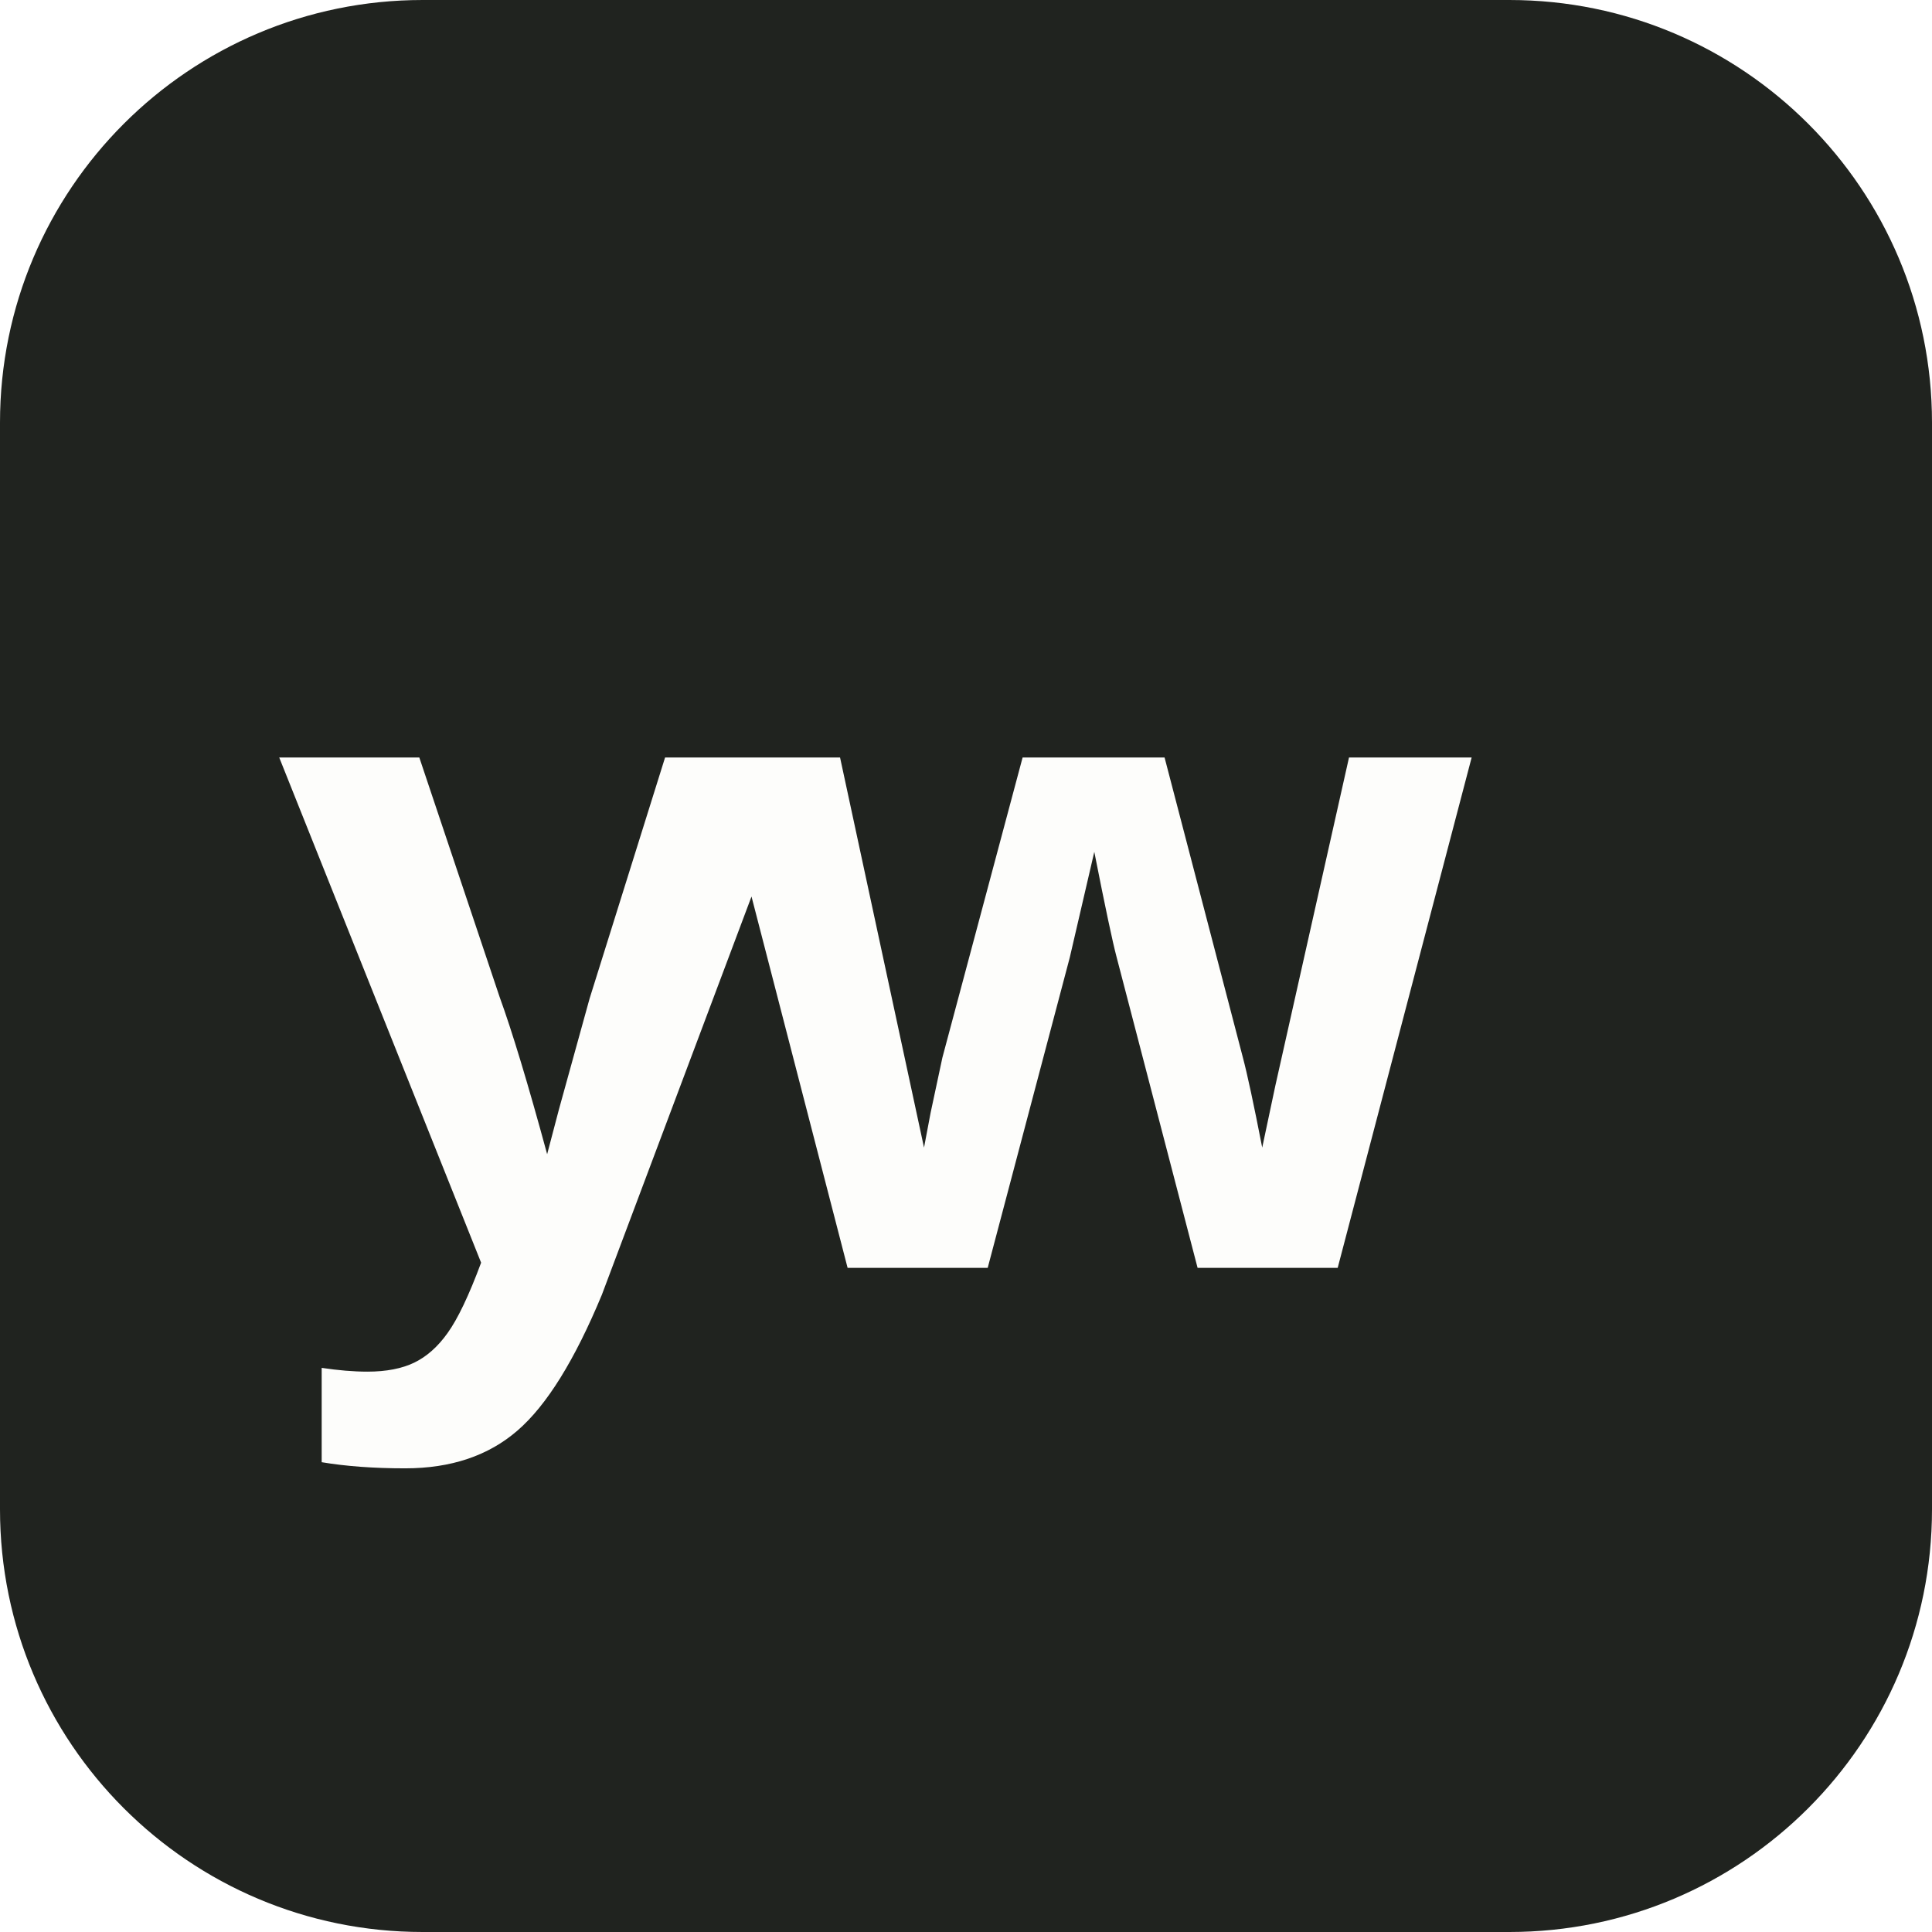
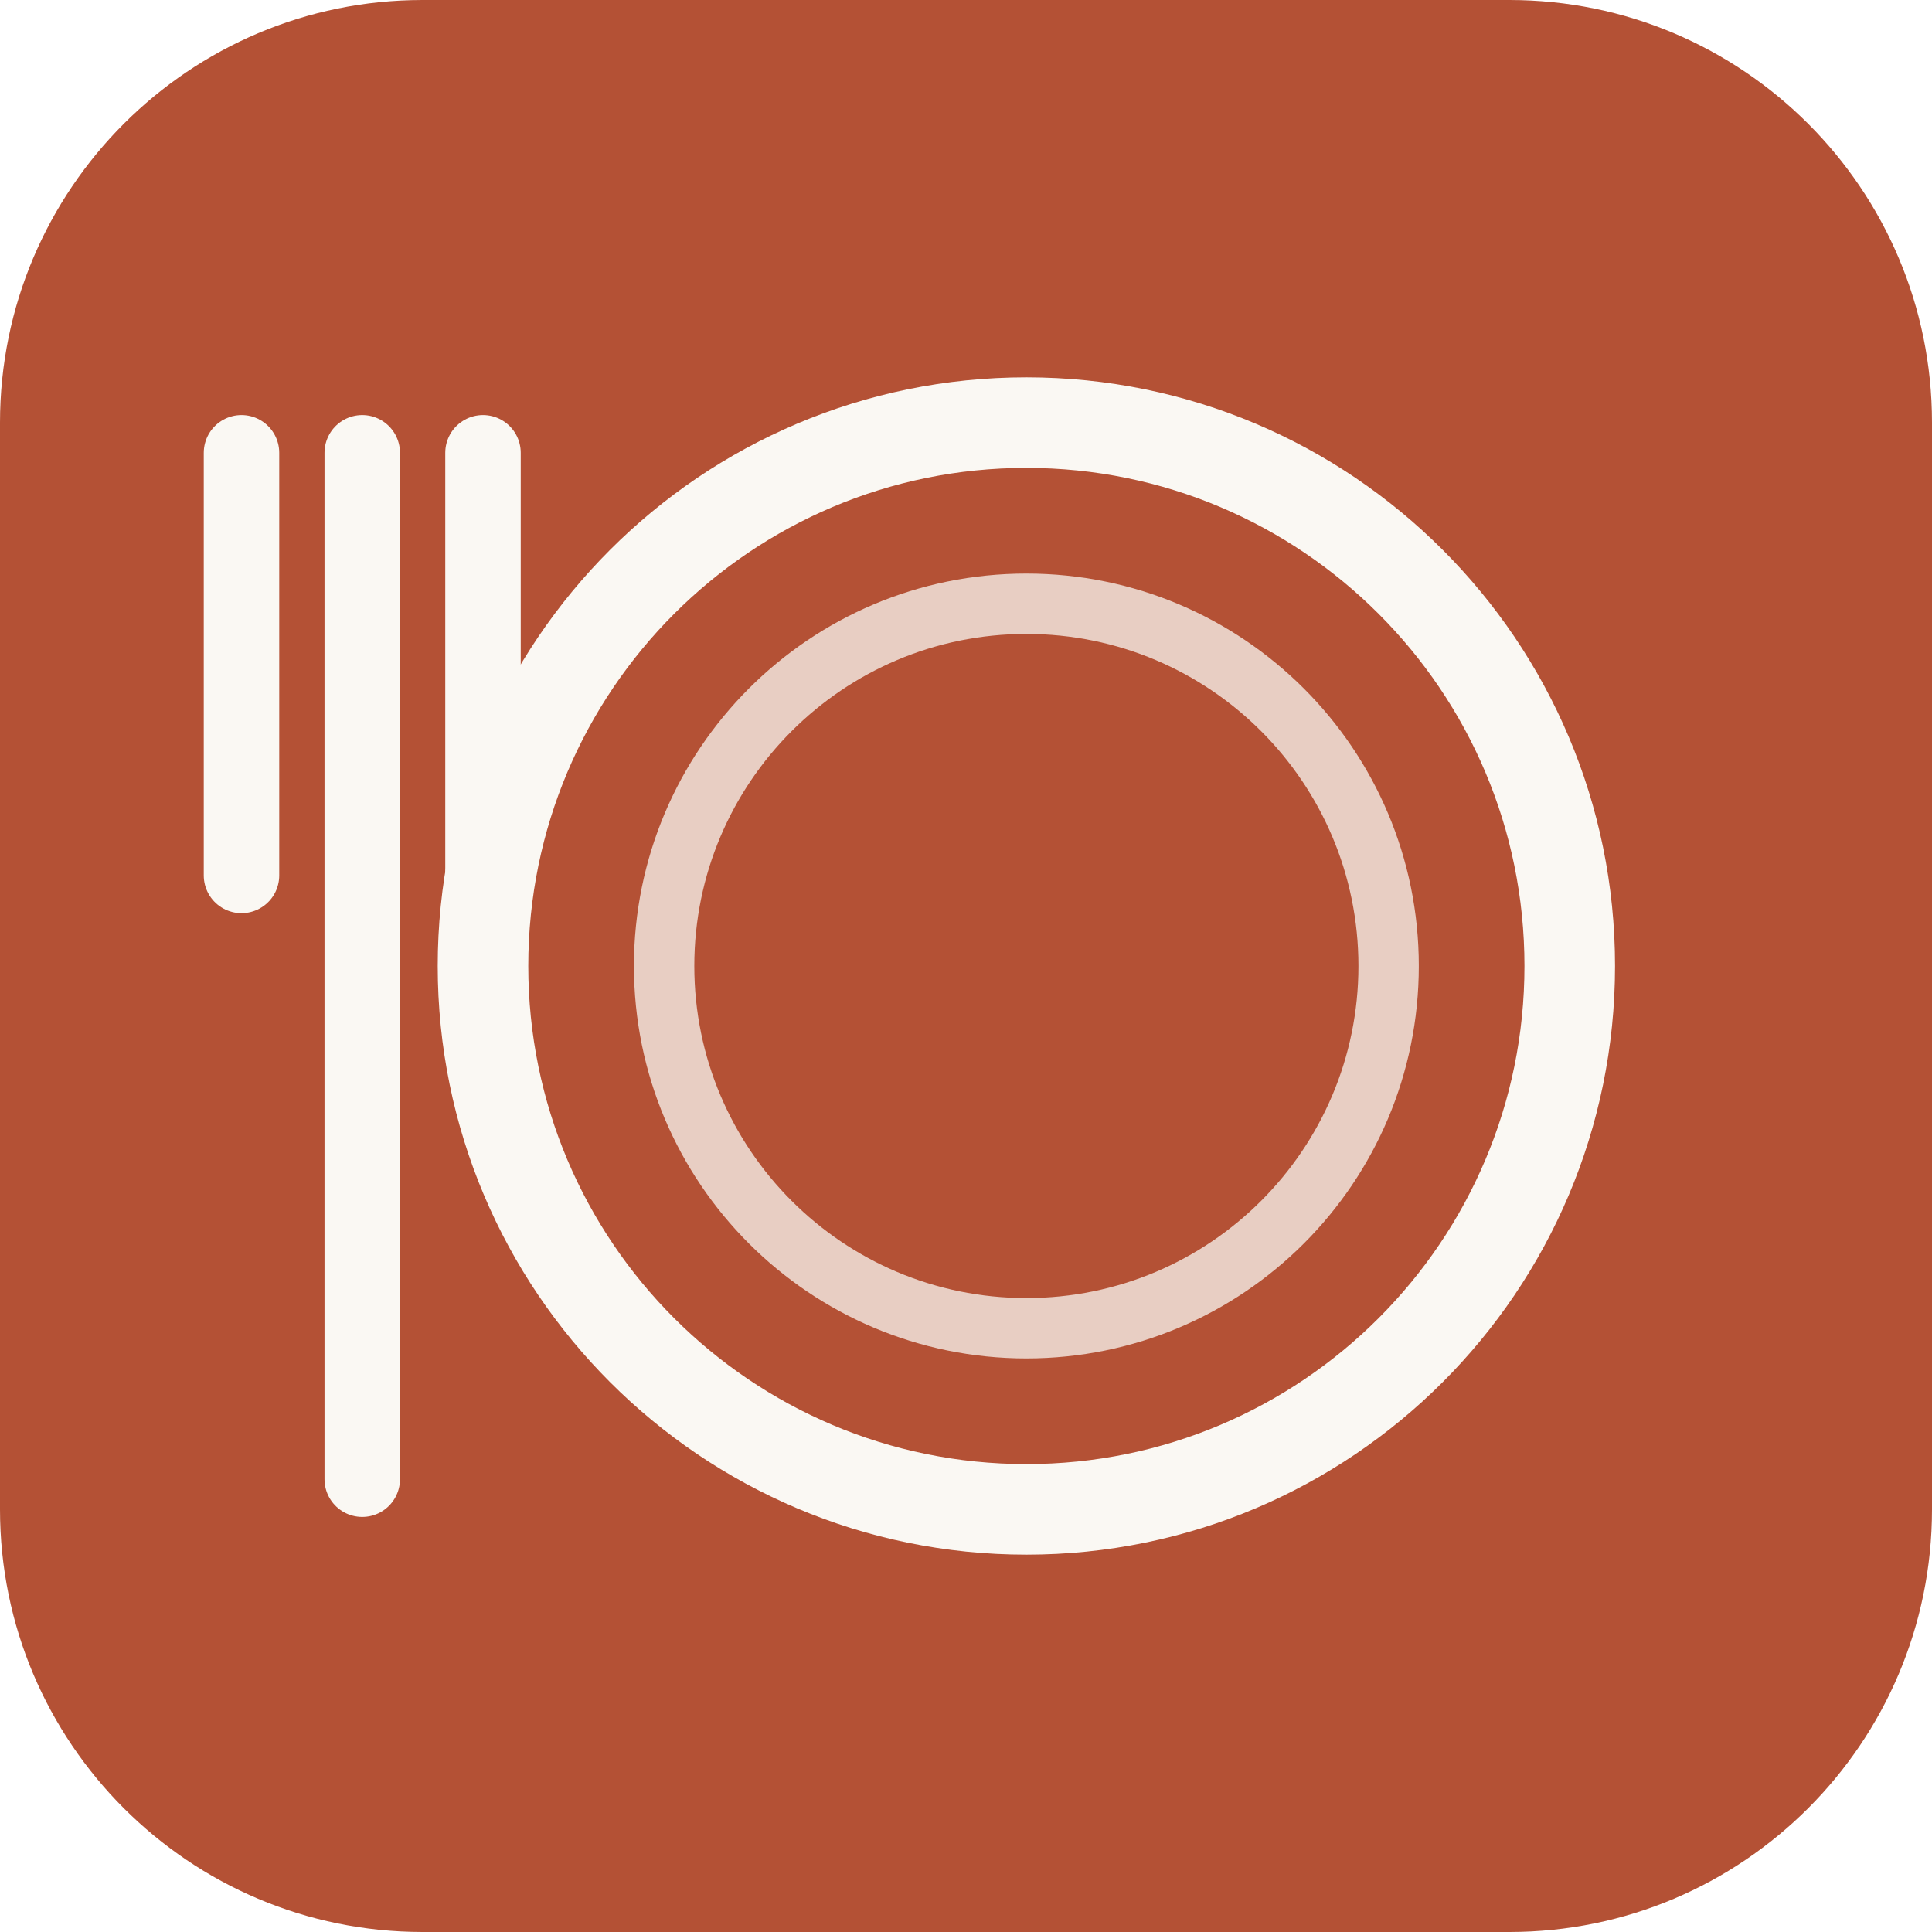
<svg xmlns="http://www.w3.org/2000/svg" width="64" height="64" viewBox="0 0 64 64">
-   <rect width="64" height="64" rx="14" fill="#20231f" />
-   <text x="9" y="42" fill="#fdfdfb" font-family="Arial,sans-serif" font-size="32" font-weight="bold" letter-spacing="-3">yw</text>
+   <rect width="64" height="64" rx="14" fill="#b45135" />
+   <circle cx="34" cy="32" r="18" fill="none" stroke="#faf8f3" stroke-width="3" />
+   <circle cx="34" cy="32" r="12" fill="none" stroke="#faf8f3" stroke-width="2" opacity=".75" />
+   <path d="M12 15v14m-4-14v14m8-14v14m-4 0v20" fill="none" stroke="#faf8f3" stroke-width="2.5" stroke-linecap="round" />
</svg>
